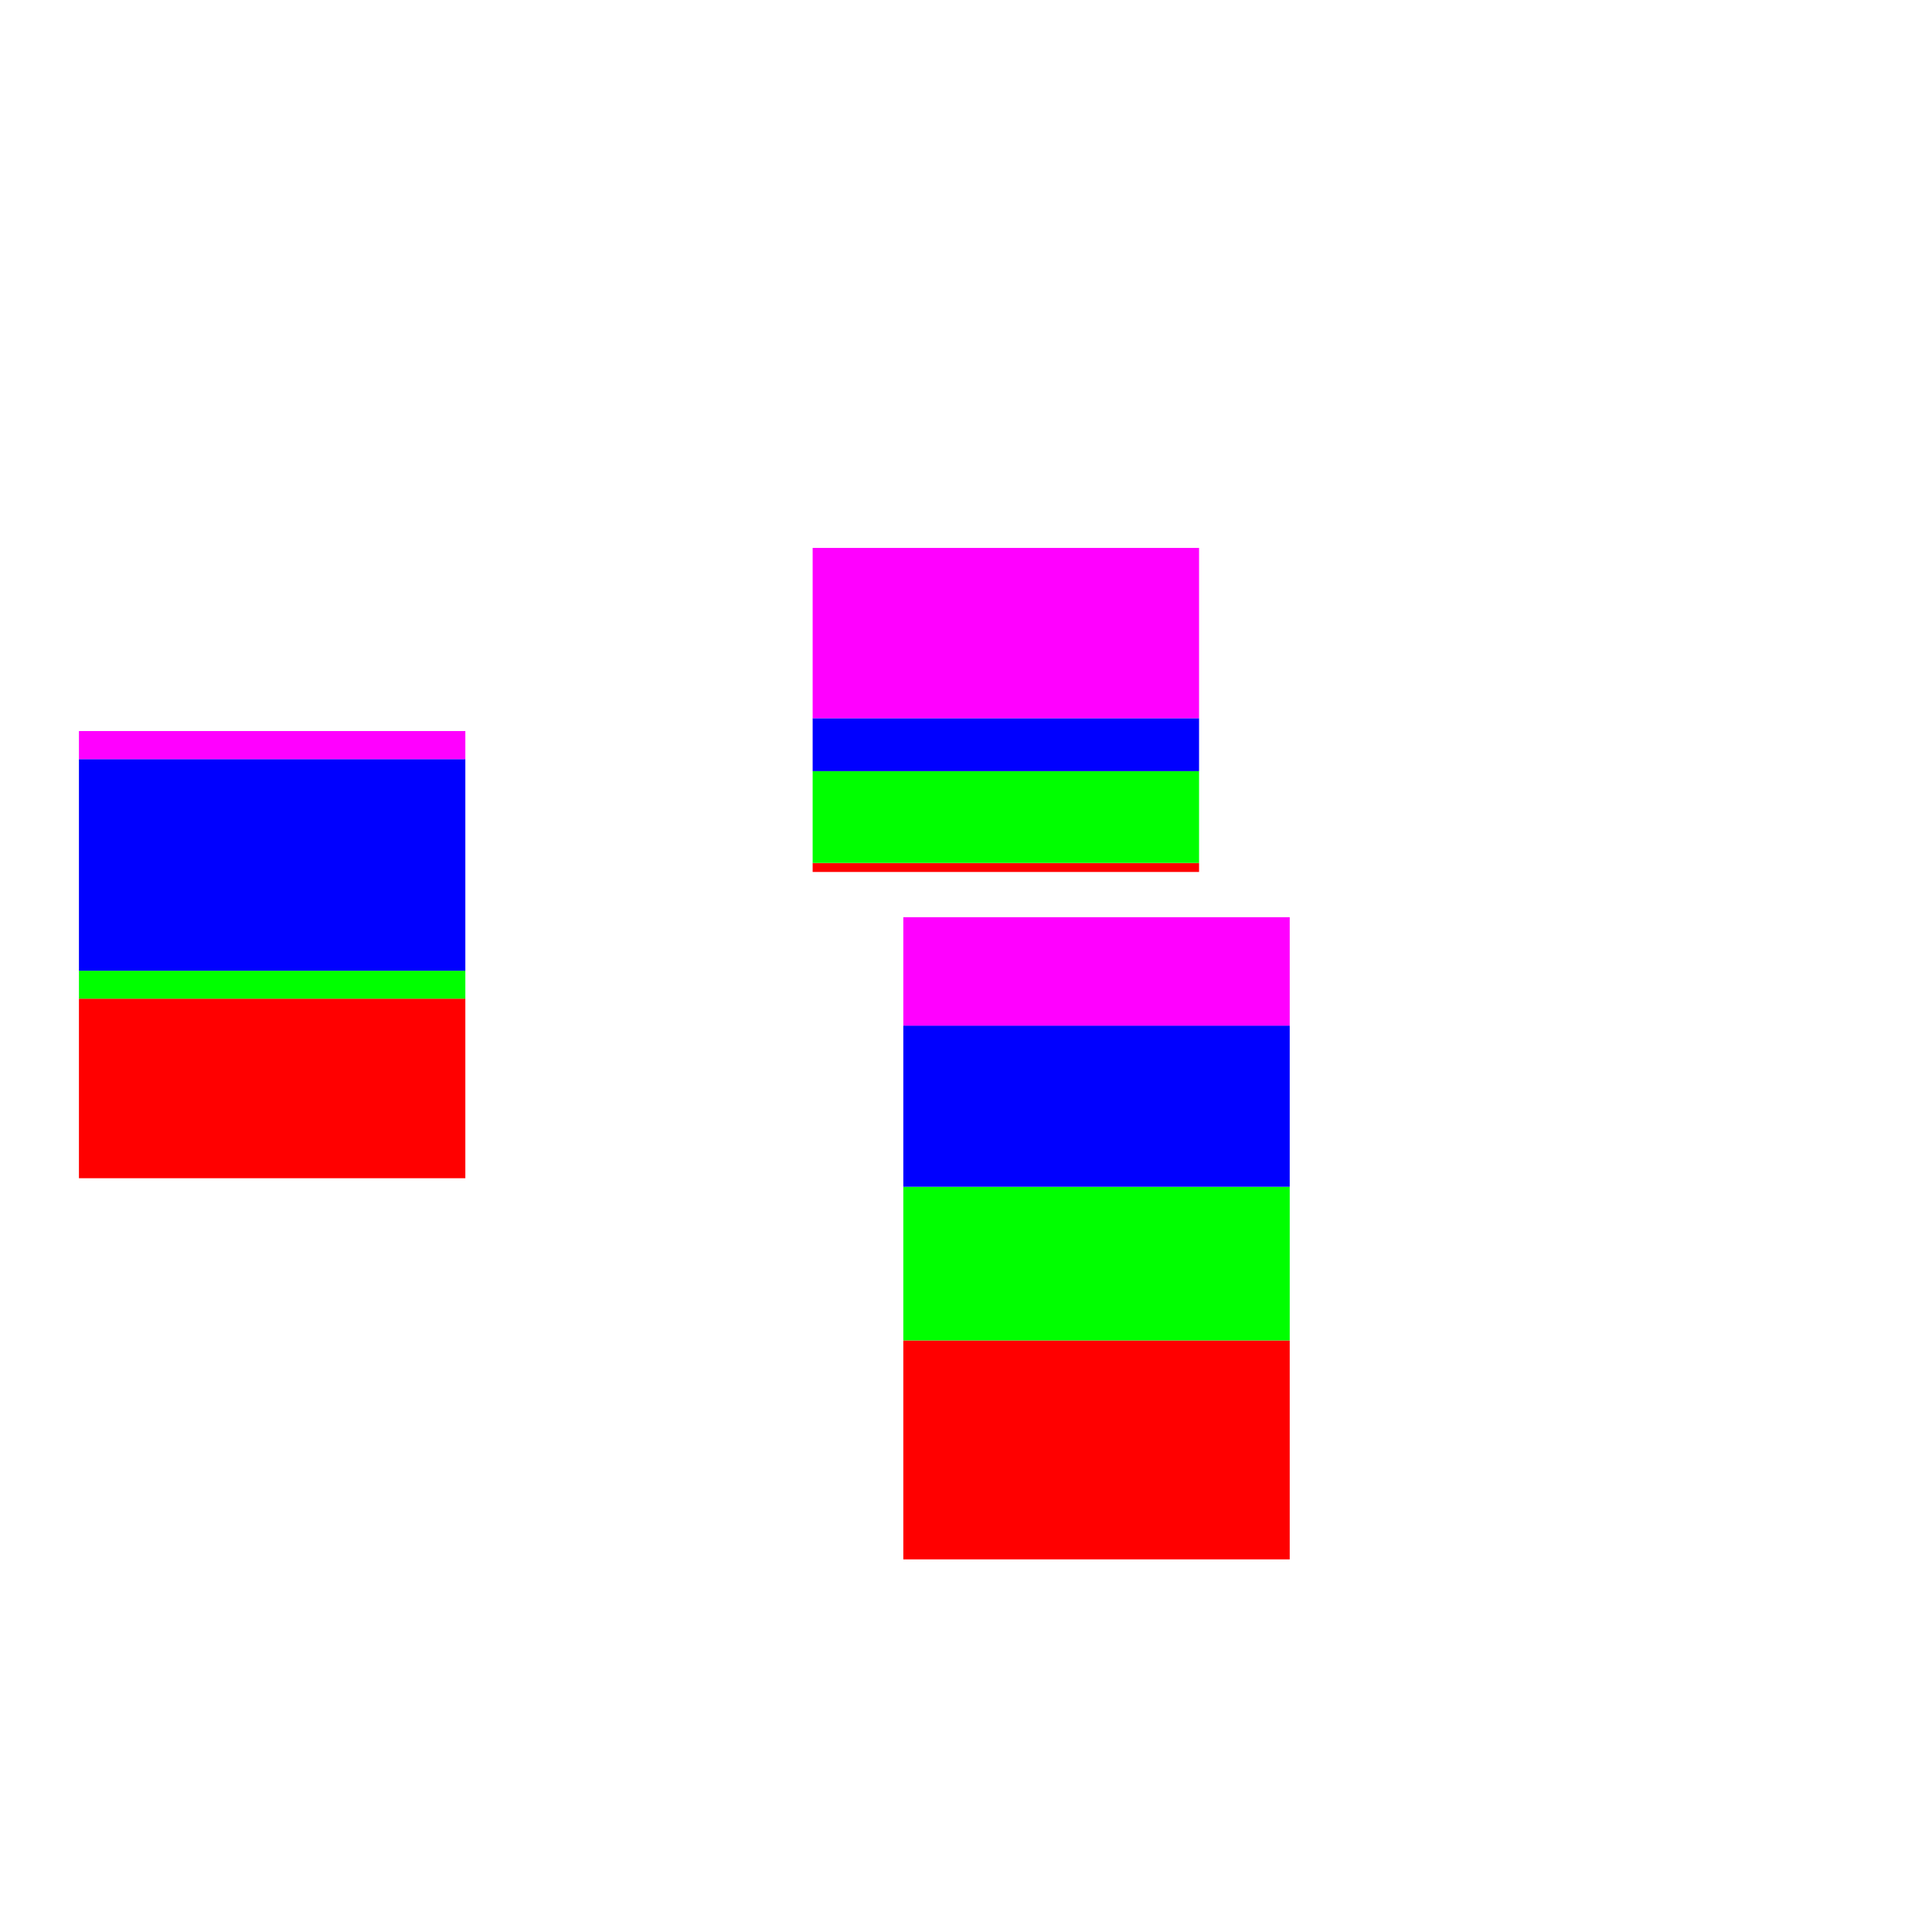
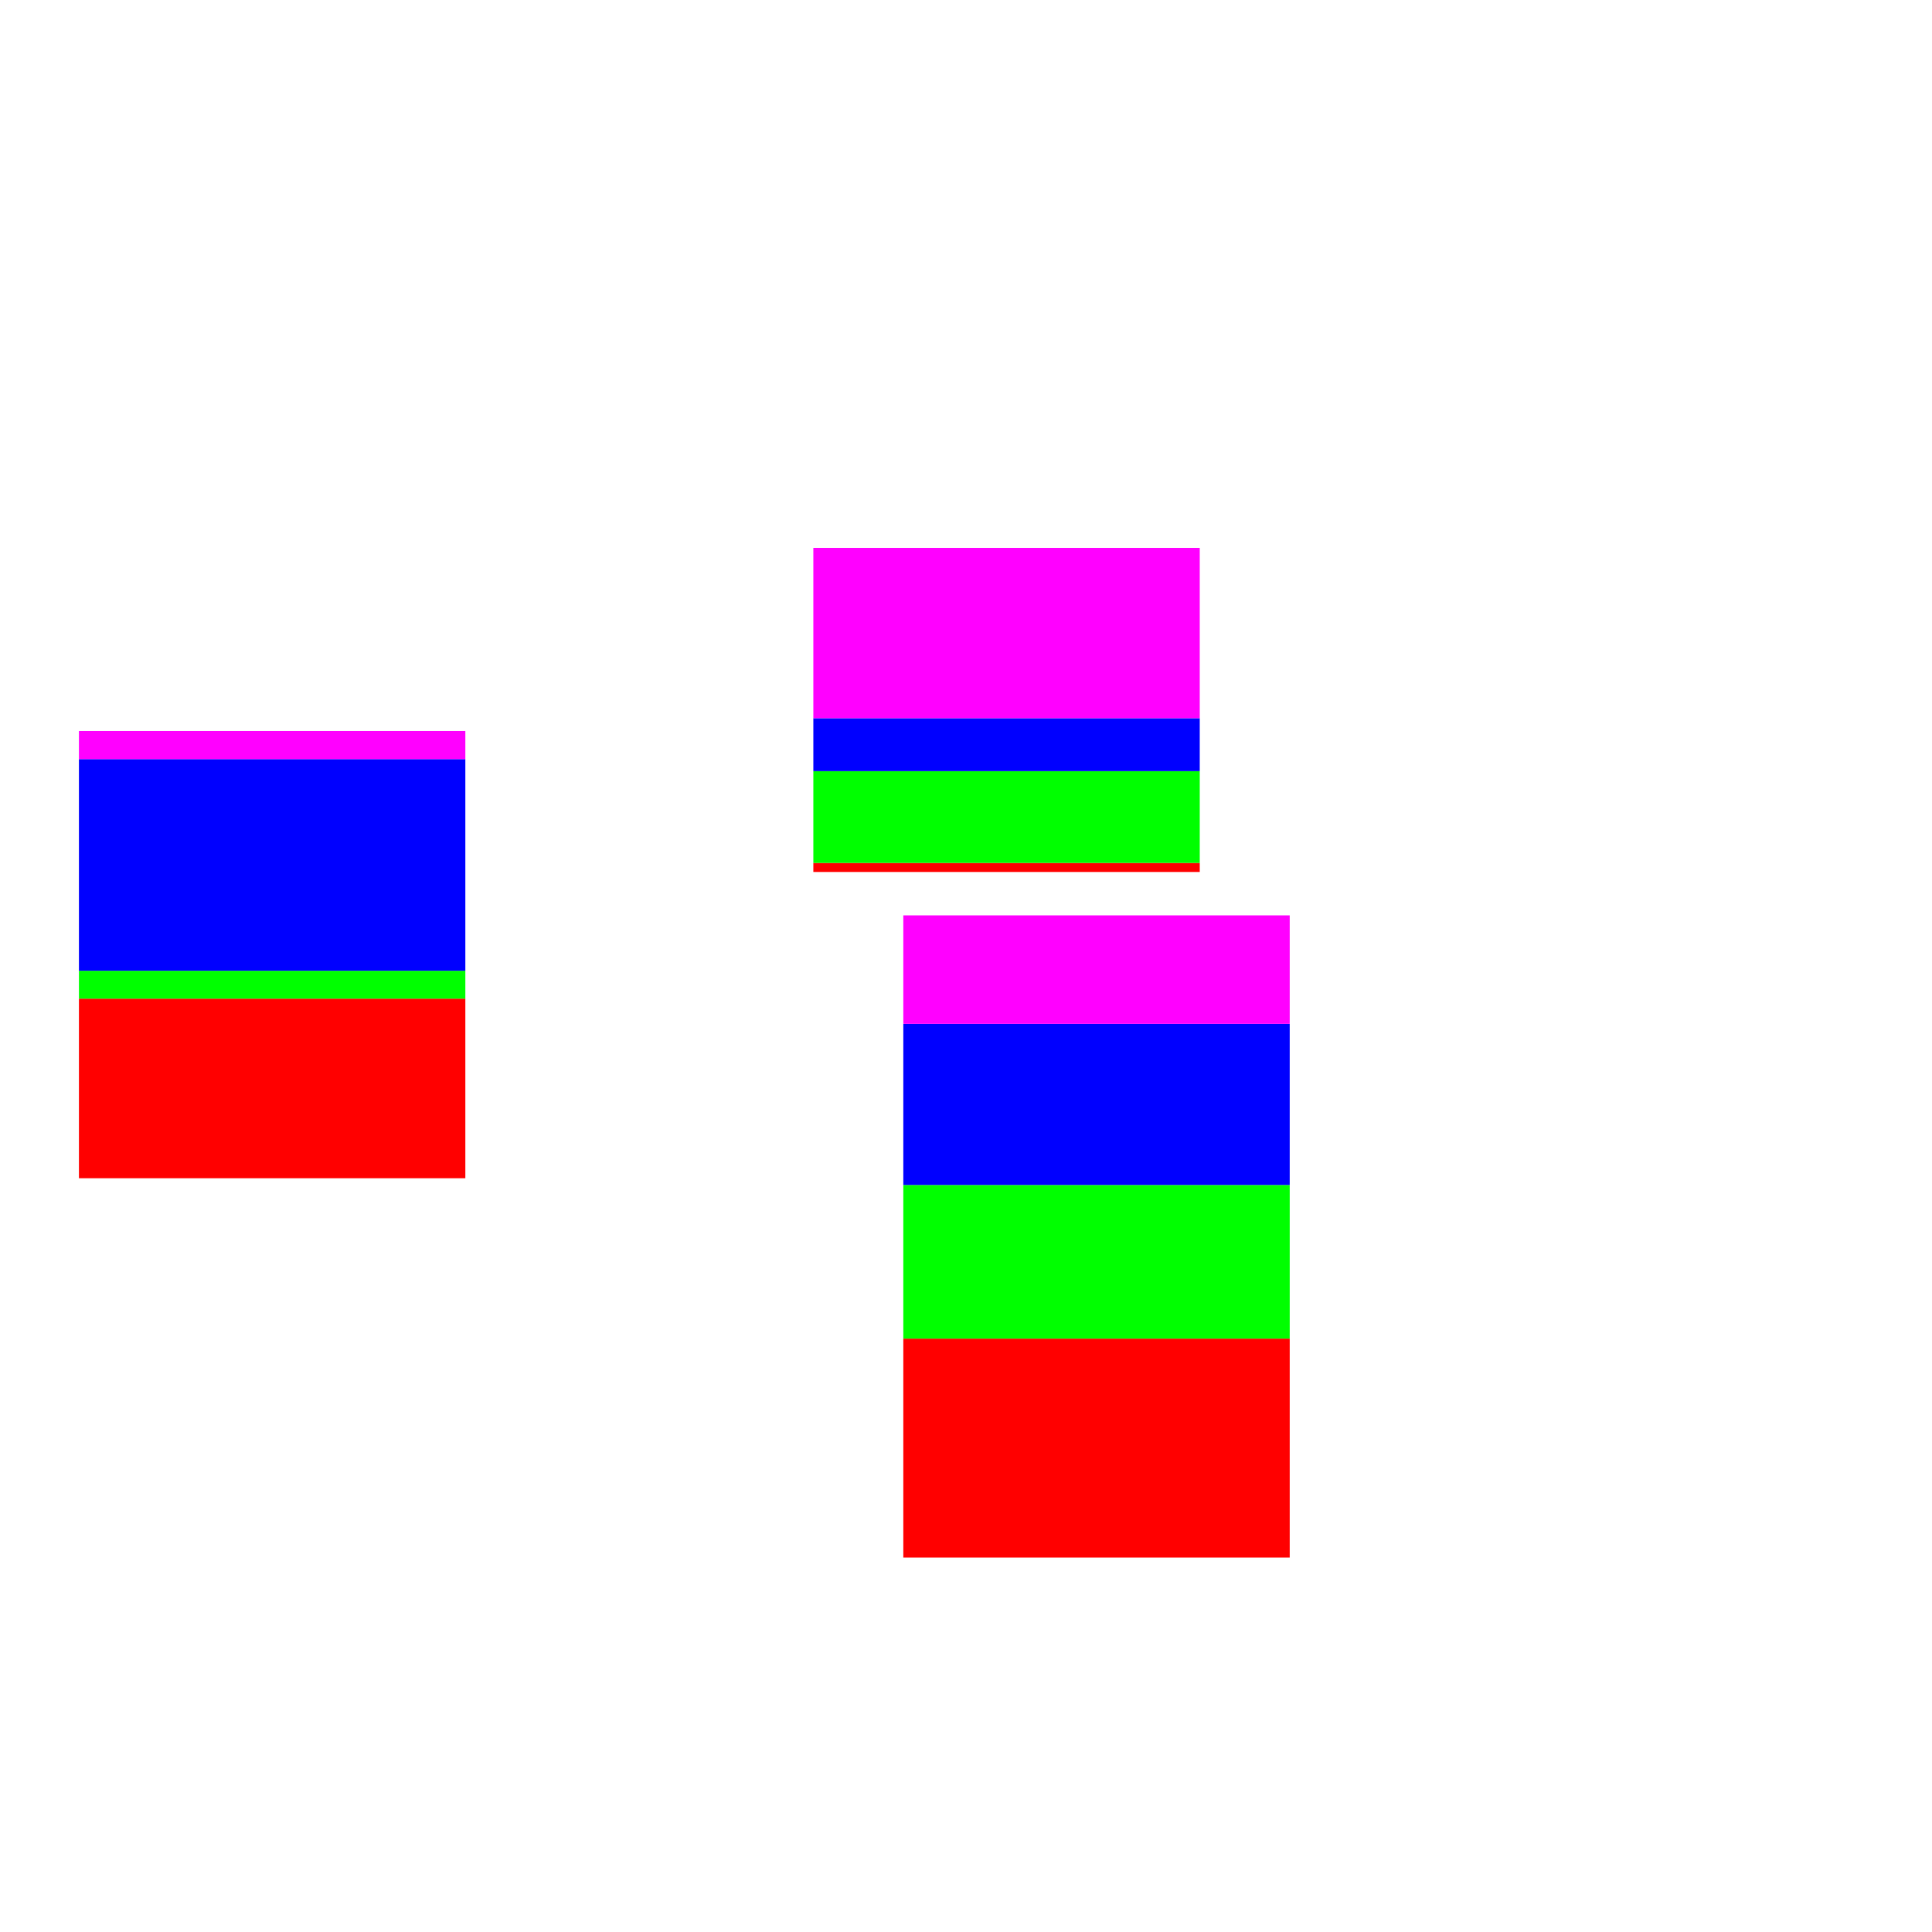
<svg xmlns="http://www.w3.org/2000/svg" width="150pt" height="150pt" viewBox="0 0 150 150" version="1.1">
  <g id="surface2">
    <rect x="0" y="0" width="150" height="150" style="fill:rgb(100%,100%,100%);fill-opacity:1;stroke:none;" />
-     <path style=" stroke:none;fill-rule:evenodd;fill:rgb(100%,0%,0%);fill-opacity:1;" d="M 63.094 67.699 L 93.094 67.699 L 93.094 67 L 63.094 67 Z M 63.094 67.699 " />
-     <path style=" stroke:none;fill-rule:evenodd;fill:rgb(0%,100%,0%);fill-opacity:1;" d="M 63.094 67 L 93.094 67 L 93.094 59.871 L 63.094 59.871 Z M 63.094 67 " />
-     <path style=" stroke:none;fill-rule:evenodd;fill:rgb(0%,0%,100%);fill-opacity:1;" d="M 63.094 59.871 L 93.094 59.871 L 93.094 55.762 L 63.094 55.762 Z M 63.094 59.871 " />
-     <path style=" stroke:none;fill-rule:evenodd;fill:rgb(100%,0%,100%);fill-opacity:1;" d="M 63.094 55.762 L 93.094 55.762 L 93.094 42.539 L 63.094 42.539 Z M 63.094 55.762 " />
-     <path style=" stroke:none;fill-rule:evenodd;fill:rgb(100%,0%,0%);fill-opacity:1;" d="M 70.133 121.07 L 100.133 121.07 L 100.133 104.07 L 70.133 104.07 Z M 70.133 121.07 " />
-     <path style=" stroke:none;fill-rule:evenodd;fill:rgb(0%,100%,0%);fill-opacity:1;" d="M 70.133 104.07 L 100.133 104.07 L 100.133 92.141 L 70.133 92.141 Z M 70.133 104.07 " />
-     <path style=" stroke:none;fill-rule:evenodd;fill:rgb(0%,0%,100%);fill-opacity:1;" d="M 70.133 92.141 L 100.133 92.141 L 100.133 79.629 L 70.133 79.629 Z M 70.133 92.141 " />
-     <path style=" stroke:none;fill-rule:evenodd;fill:rgb(100%,0%,100%);fill-opacity:1;" d="M 70.133 79.629 L 100.133 79.629 L 100.133 71.211 L 70.133 71.211 Z M 70.133 79.629 " />
+     <path style=" stroke:none;fill-rule:evenodd;fill:rgb(100%,0%,0%);fill-opacity:1;" d="M 63.148 67.699 L 93.148 67.699 L 93.148 67 L 63.148 67 Z M 63.148 67.699 " />
+     <path style=" stroke:none;fill-rule:evenodd;fill:rgb(0%,100%,0%);fill-opacity:1;" d="M 63.148 67 L 93.148 67 L 93.148 59.871 L 63.148 59.871 Z M 63.148 67 " />
+     <path style=" stroke:none;fill-rule:evenodd;fill:rgb(0%,0%,100%);fill-opacity:1;" d="M 63.148 59.871 L 93.148 59.871 L 93.148 55.762 L 63.148 55.762 Z M 63.148 59.871 " />
+     <path style=" stroke:none;fill-rule:evenodd;fill:rgb(100%,0%,100%);fill-opacity:1;" d="M 63.148 55.762 L 93.148 55.762 L 93.148 42.539 L 63.148 42.539 Z M 63.148 55.762 " />
+     <path style=" stroke:none;fill-rule:evenodd;fill:rgb(100%,0%,0%);fill-opacity:1;" d="M 70.133 120.93 L 100.133 120.93 L 100.133 103.93 L 70.133 103.93 Z M 70.133 120.93 " />
+     <path style=" stroke:none;fill-rule:evenodd;fill:rgb(0%,100%,0%);fill-opacity:1;" d="M 70.133 103.93 L 100.133 103.93 L 100.133 92 L 70.133 92 Z M 70.133 103.93 " />
+     <path style=" stroke:none;fill-rule:evenodd;fill:rgb(0%,0%,100%);fill-opacity:1;" d="M 70.133 92 L 100.133 92 L 100.133 79.492 L 70.133 79.492 Z M 70.133 92 " />
+     <path style=" stroke:none;fill-rule:evenodd;fill:rgb(100%,0%,100%);fill-opacity:1;" d="M 70.133 79.492 L 100.133 79.492 L 100.133 71.07 L 70.133 71.07 Z M 70.133 79.492 " />
    <path style=" stroke:none;fill-rule:evenodd;fill:rgb(100%,0%,0%);fill-opacity:1;" d="M 6.129 91.477 L 36.129 91.477 L 36.129 77.535 L 6.129 77.535 Z M 6.129 91.477 " />
    <path style=" stroke:none;fill-rule:evenodd;fill:rgb(0%,100%,0%);fill-opacity:1;" d="M 6.129 77.535 L 36.129 77.535 L 36.129 75.367 L 6.129 75.367 Z M 6.129 77.535 " />
    <path style=" stroke:none;fill-rule:evenodd;fill:rgb(0%,0%,100%);fill-opacity:1;" d="M 6.129 75.367 L 36.129 75.367 L 36.129 58.938 L 6.129 58.938 Z M 6.129 75.367 " />
    <path style=" stroke:none;fill-rule:evenodd;fill:rgb(100%,0%,100%);fill-opacity:1;" d="M 6.129 58.938 L 36.129 58.938 L 36.129 56.758 L 6.129 56.758 Z M 6.129 58.938 " />
  </g>
</svg>
